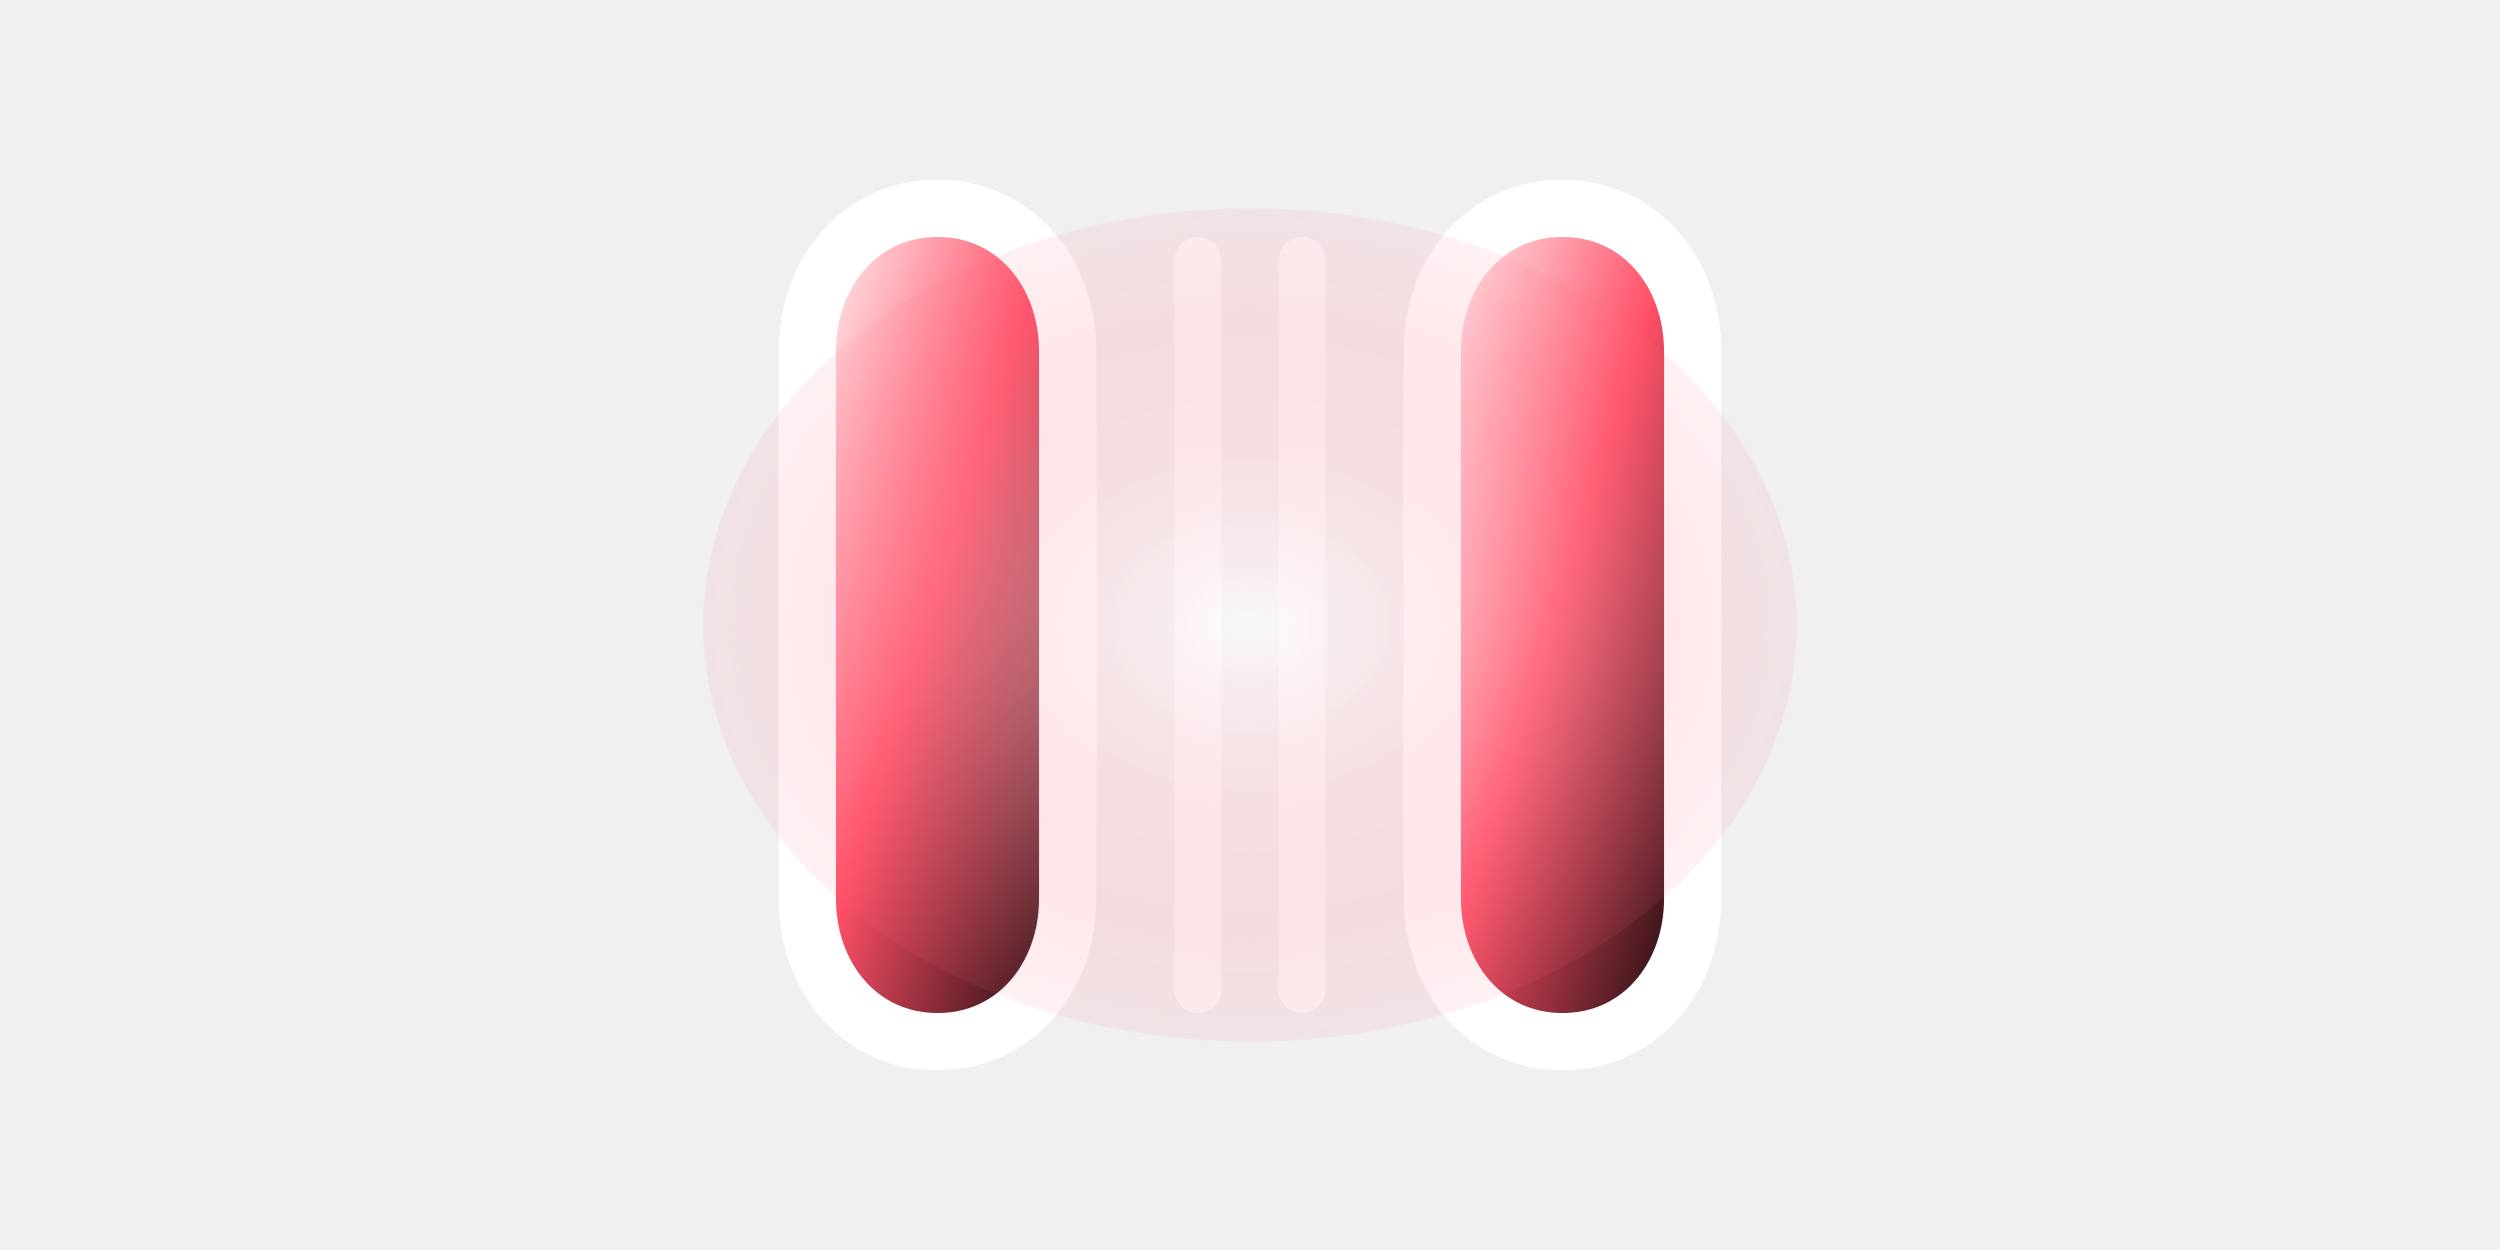
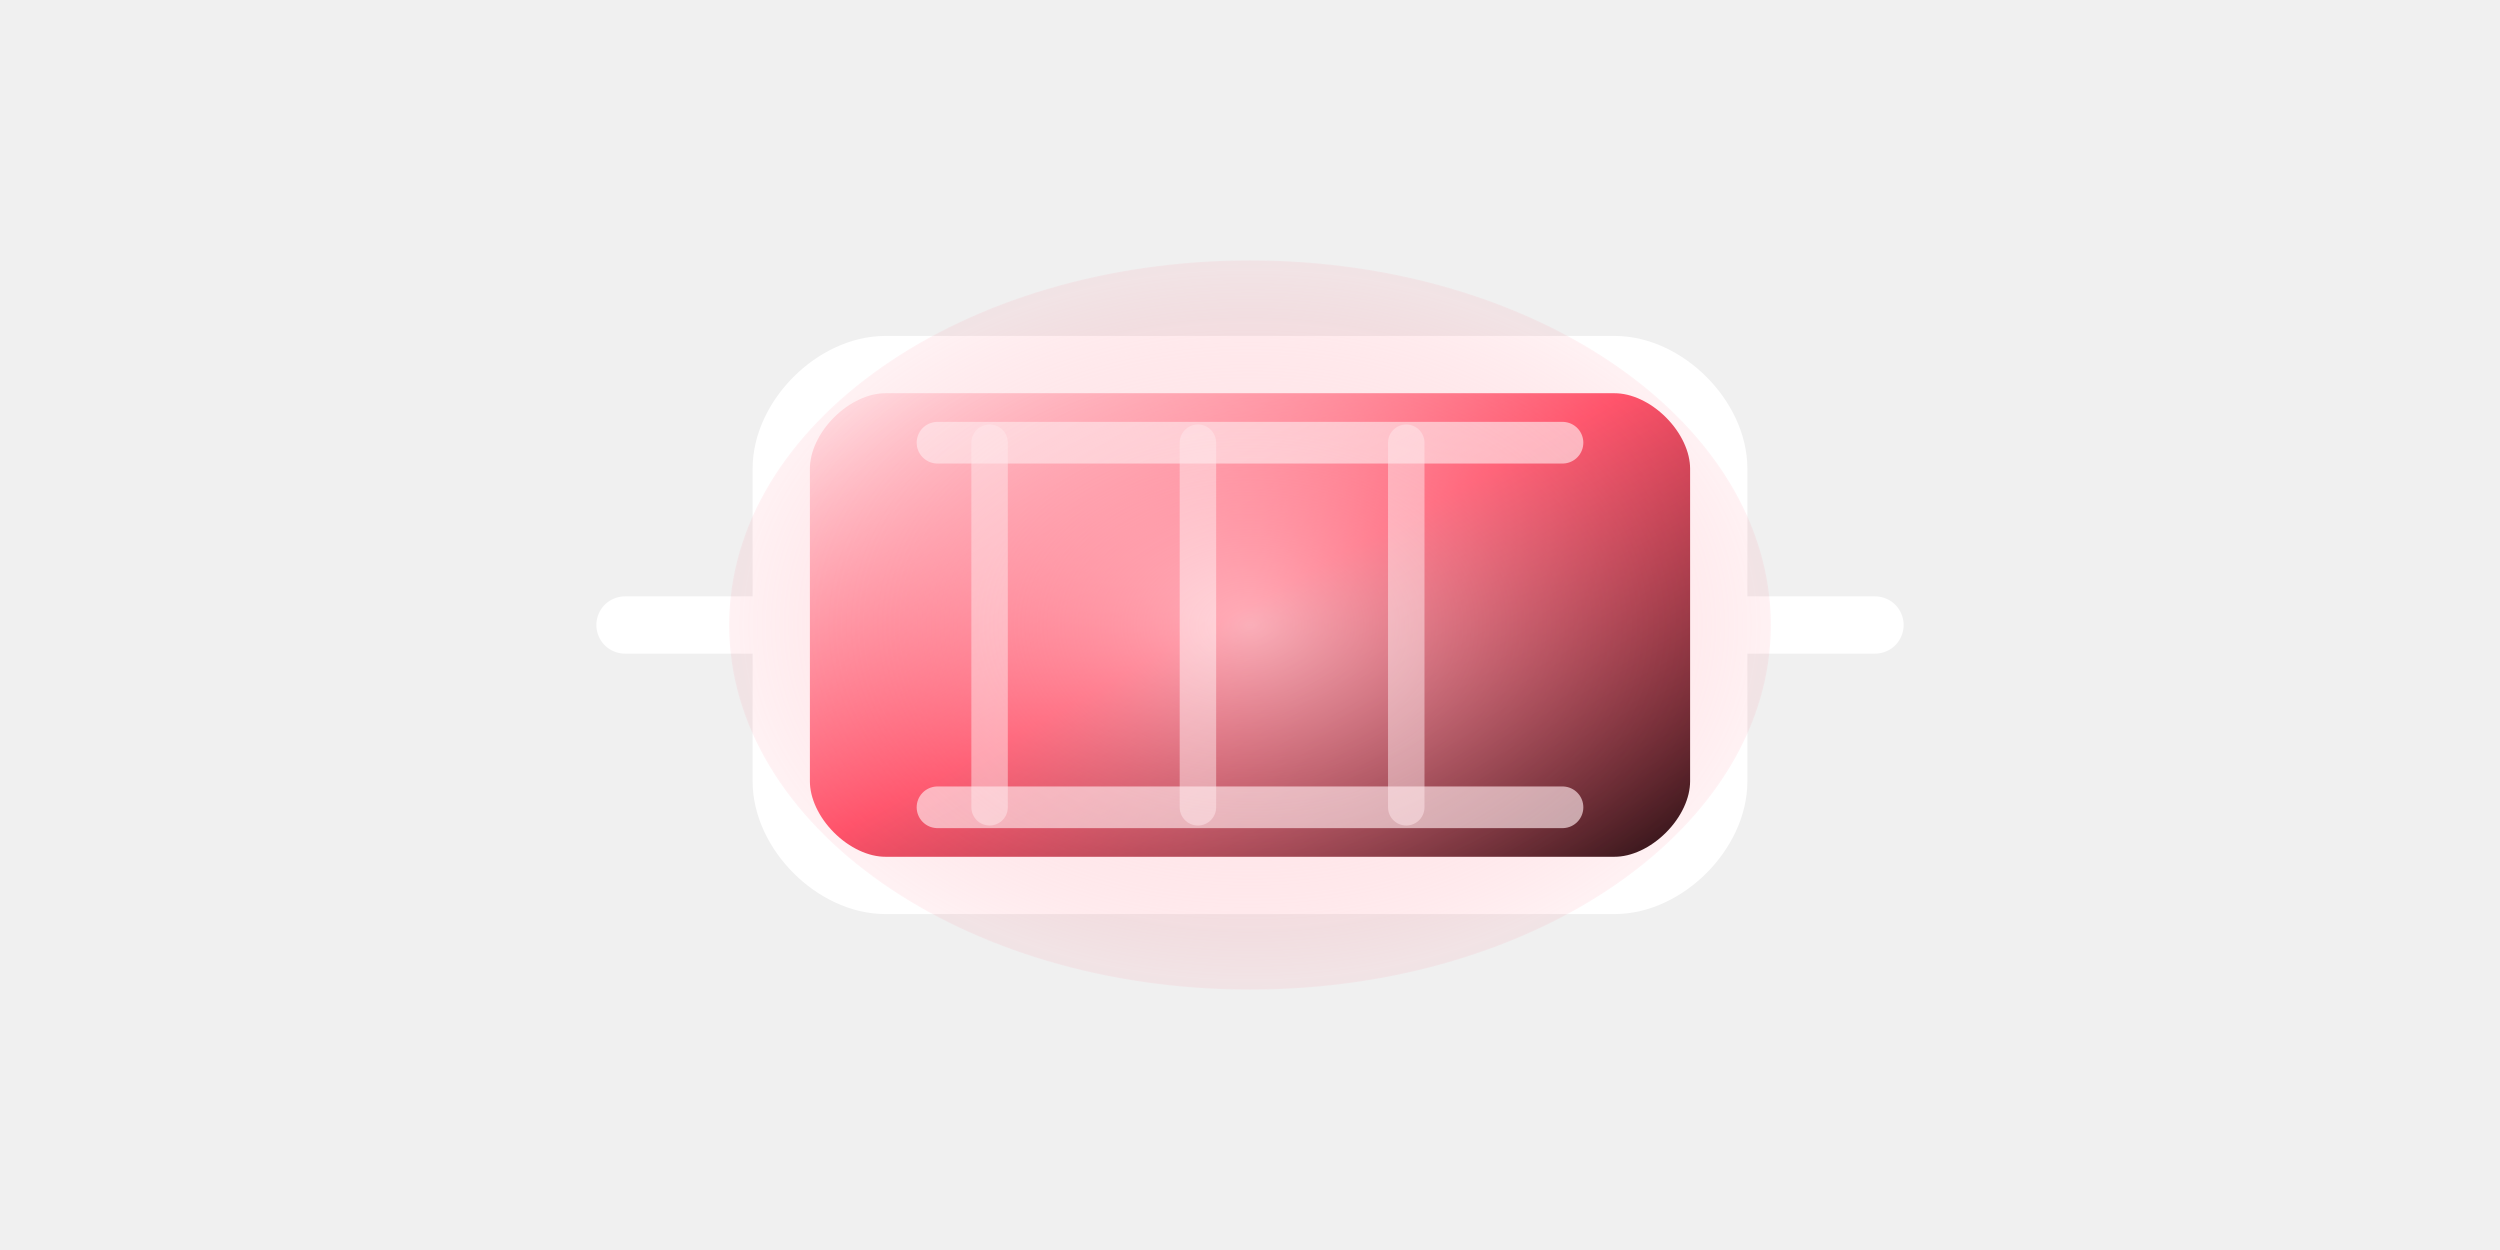
- <svg xmlns="http://www.w3.org/2000/svg" viewBox="0 0 96 48" role="img" aria-label="Capacitor" data-component-shape="capacitor" data-terminal-left="31 24" data-terminal-right="65 24">
+ <svg xmlns="http://www.w3.org/2000/svg" viewBox="0 0 96 48" role="img" aria-label="Square inductor" data-component-shape="square-inductor" data-terminal-left="24 24" data-terminal-right="72 24">
  <defs>
    <linearGradient id="spr-brick-basic-red-high-contrast-normal-body" x1="0" y1="0" x2="1" y2="1">
      <stop offset="0" stop-color="#ffffff" />
      <stop offset="0.48" stop-color="#ff4f67" />
      <stop offset="1" stop-color="#050505" />
    </linearGradient>
    <radialGradient id="spr-brick-basic-red-high-contrast-normal-glow" cx="50%" cy="50%" r="60%">
      <stop offset="0" stop-color="#ffffff" stop-opacity="0.55" />
      <stop offset="1" stop-color="#ff4f67" stop-opacity="0" />
    </radialGradient>
  </defs>
-   <path d="M36 8C39 8 41 10.5 41 13.5V34.5C41 37.5 39 40 36 40C33 40 31 37.5 31 34.5V13.5C31 10.5 33 8 36 8Z" fill="url(#spr-brick-basic-red-high-contrast-normal-body)" stroke="#ffffff" stroke-width="2.2" />
-   <path d="M60 8C63 8 65 10.5 65 13.5V34.5C65 37.5 63 40 60 40C57 40 55 37.5 55 34.5V13.5C55 10.5 57 8 60 8Z" fill="url(#spr-brick-basic-red-high-contrast-normal-body)" stroke="#ffffff" stroke-width="2.2" />
-   <path d="M46 10V38M50 10V38" fill="none" stroke="#ffffff" stroke-width="1.8" stroke-linecap="round" opacity="0.65" />
-   <ellipse cx="48" cy="24" rx="21" ry="16" fill="url(#spr-brick-basic-red-high-contrast-normal-glow)" />
+   <path d="M24 24H34M62 24H72" fill="none" stroke="#ffffff" stroke-width="2.2" stroke-linecap="round" />
+   <path d="M34 14H62C64 14 66 16 66 18V30C66 32 64 34 62 34H34C32 34 30 32 30 30V18C30 16 32 14 34 14Z" fill="url(#spr-brick-basic-red-high-contrast-normal-body)" stroke="#ffffff" stroke-width="2.2" stroke-linejoin="round" />
+   <path d="M36 17H60M36 31H60" fill="none" stroke="#ffffff" stroke-width="1.6" stroke-linecap="round" opacity="0.65" />
+   <path d="M38 17V31M46 17V31M54 17V31" fill="none" stroke="#ffffff" stroke-width="1.4" stroke-linecap="round" opacity="0.5" />
+   <ellipse cx="48" cy="24" rx="20" ry="14" fill="url(#spr-brick-basic-red-high-contrast-normal-glow)" />
</svg>
